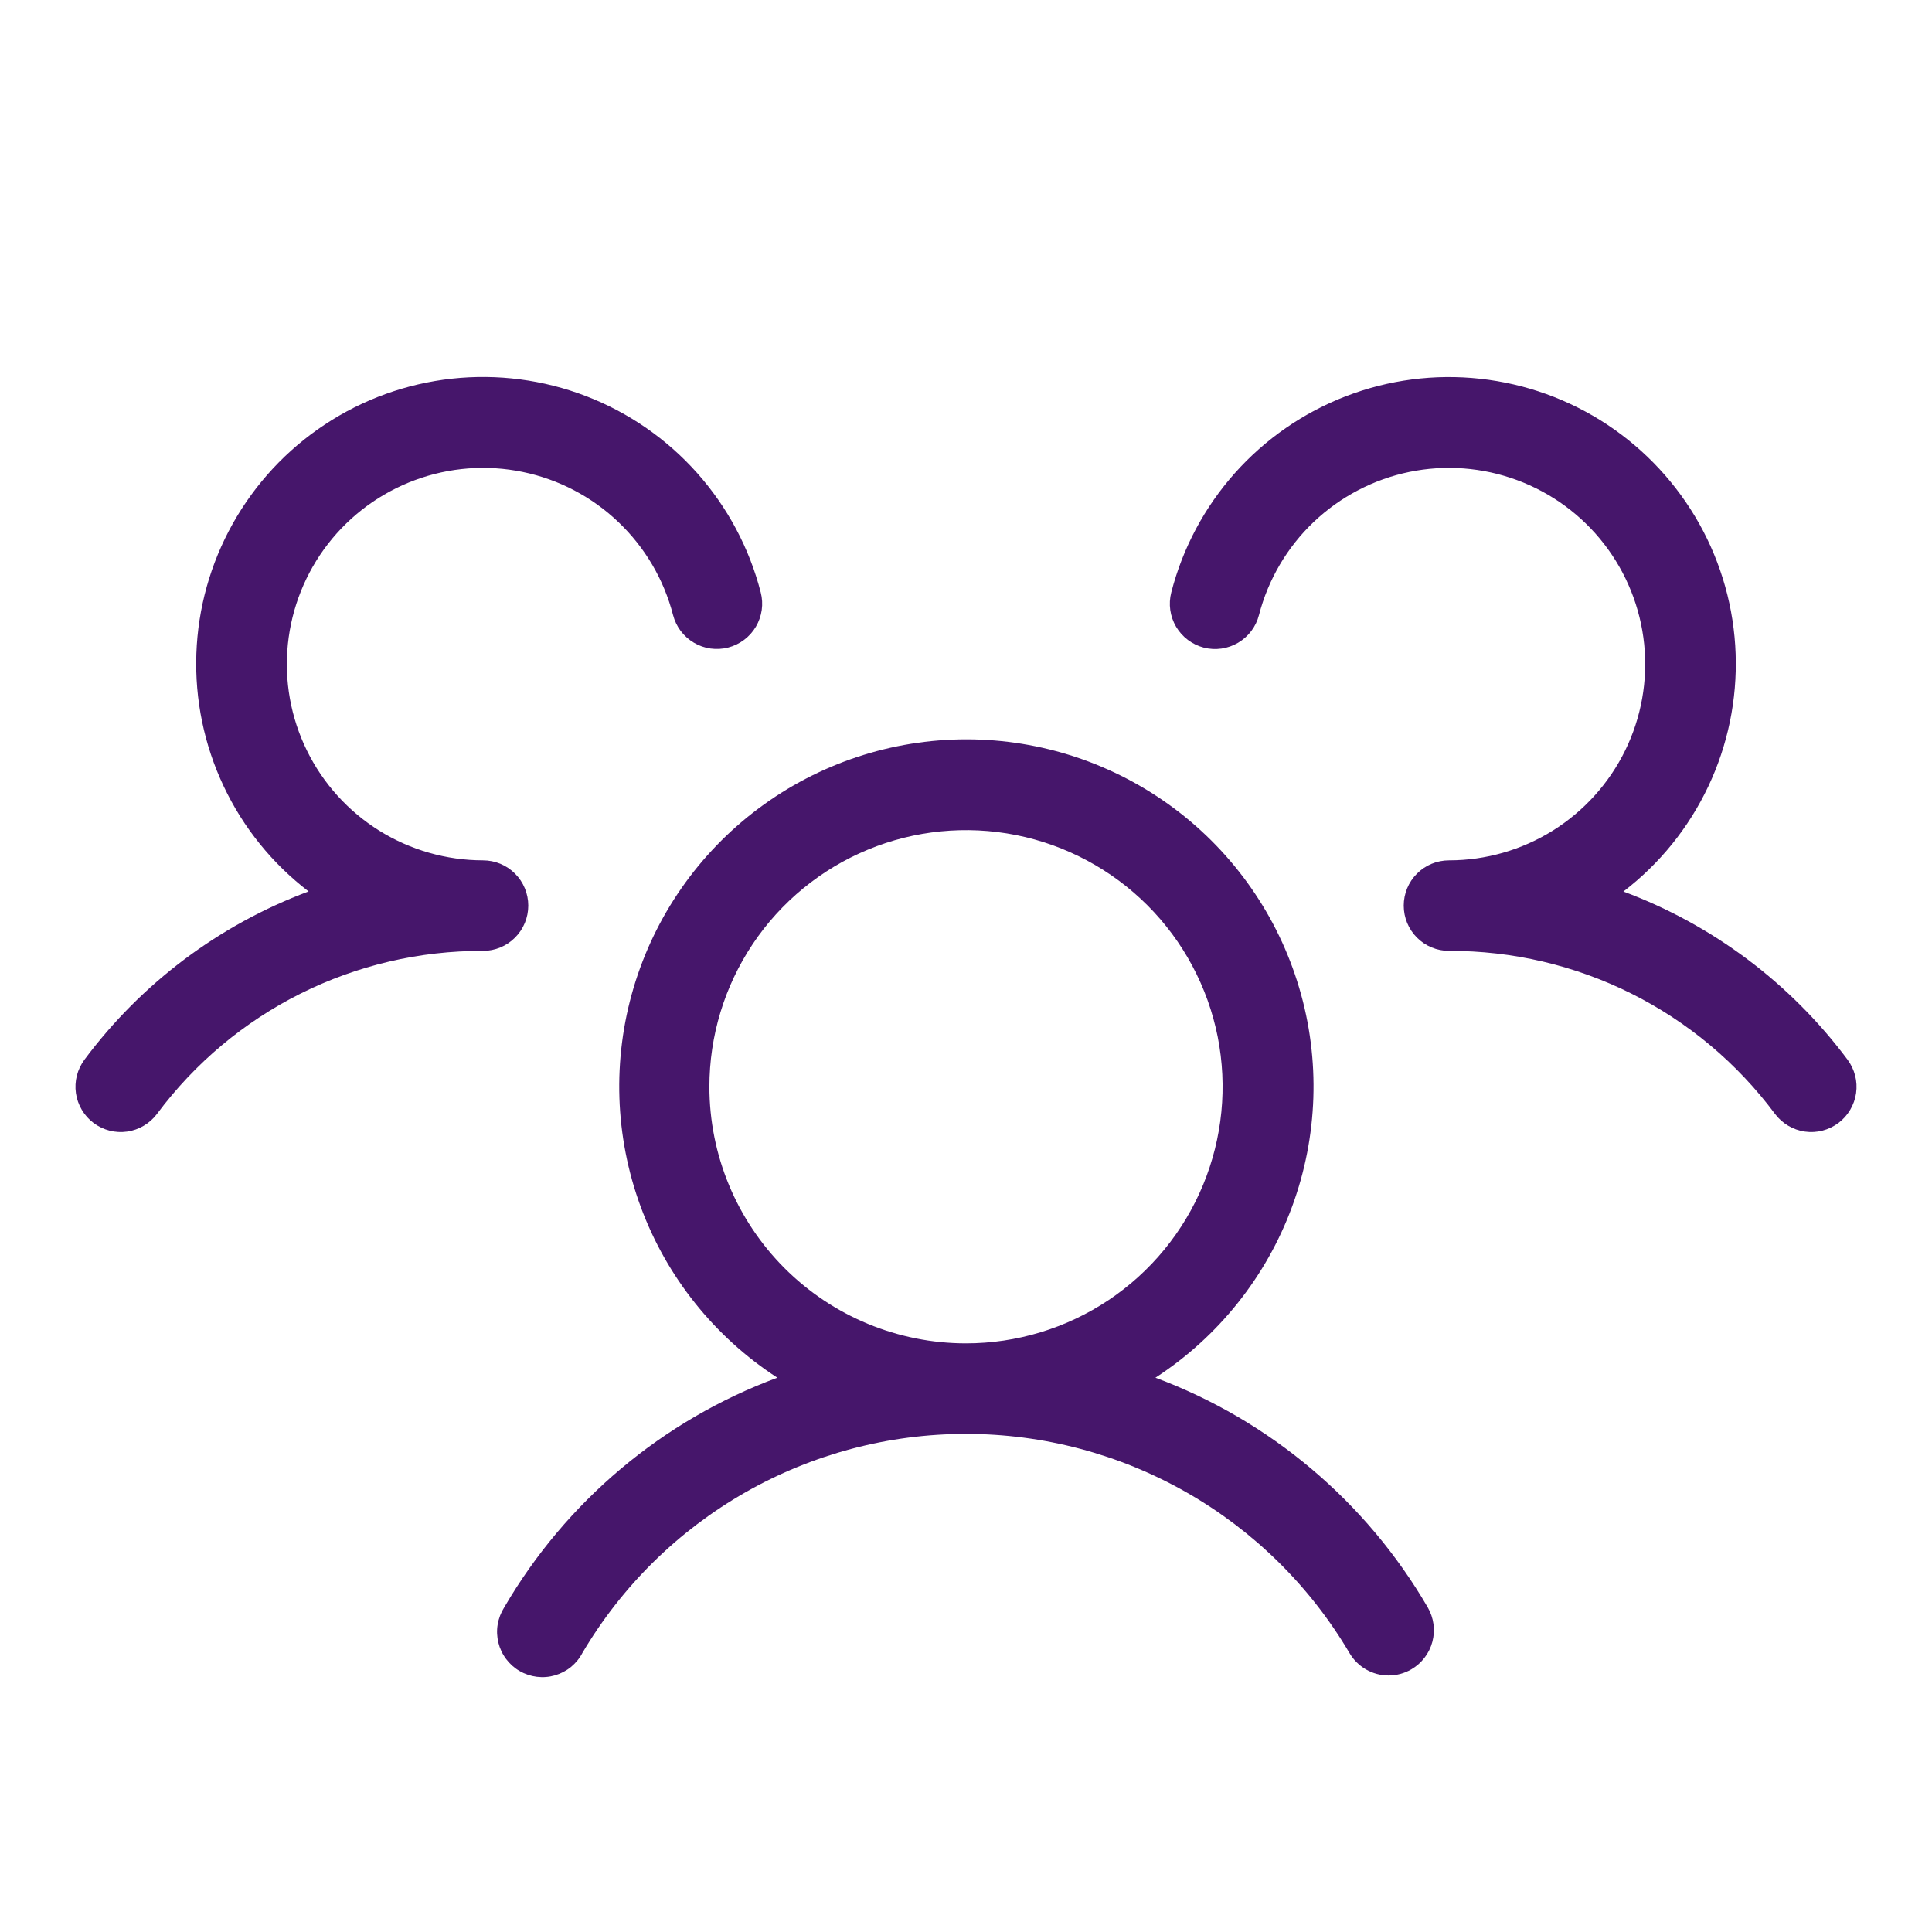
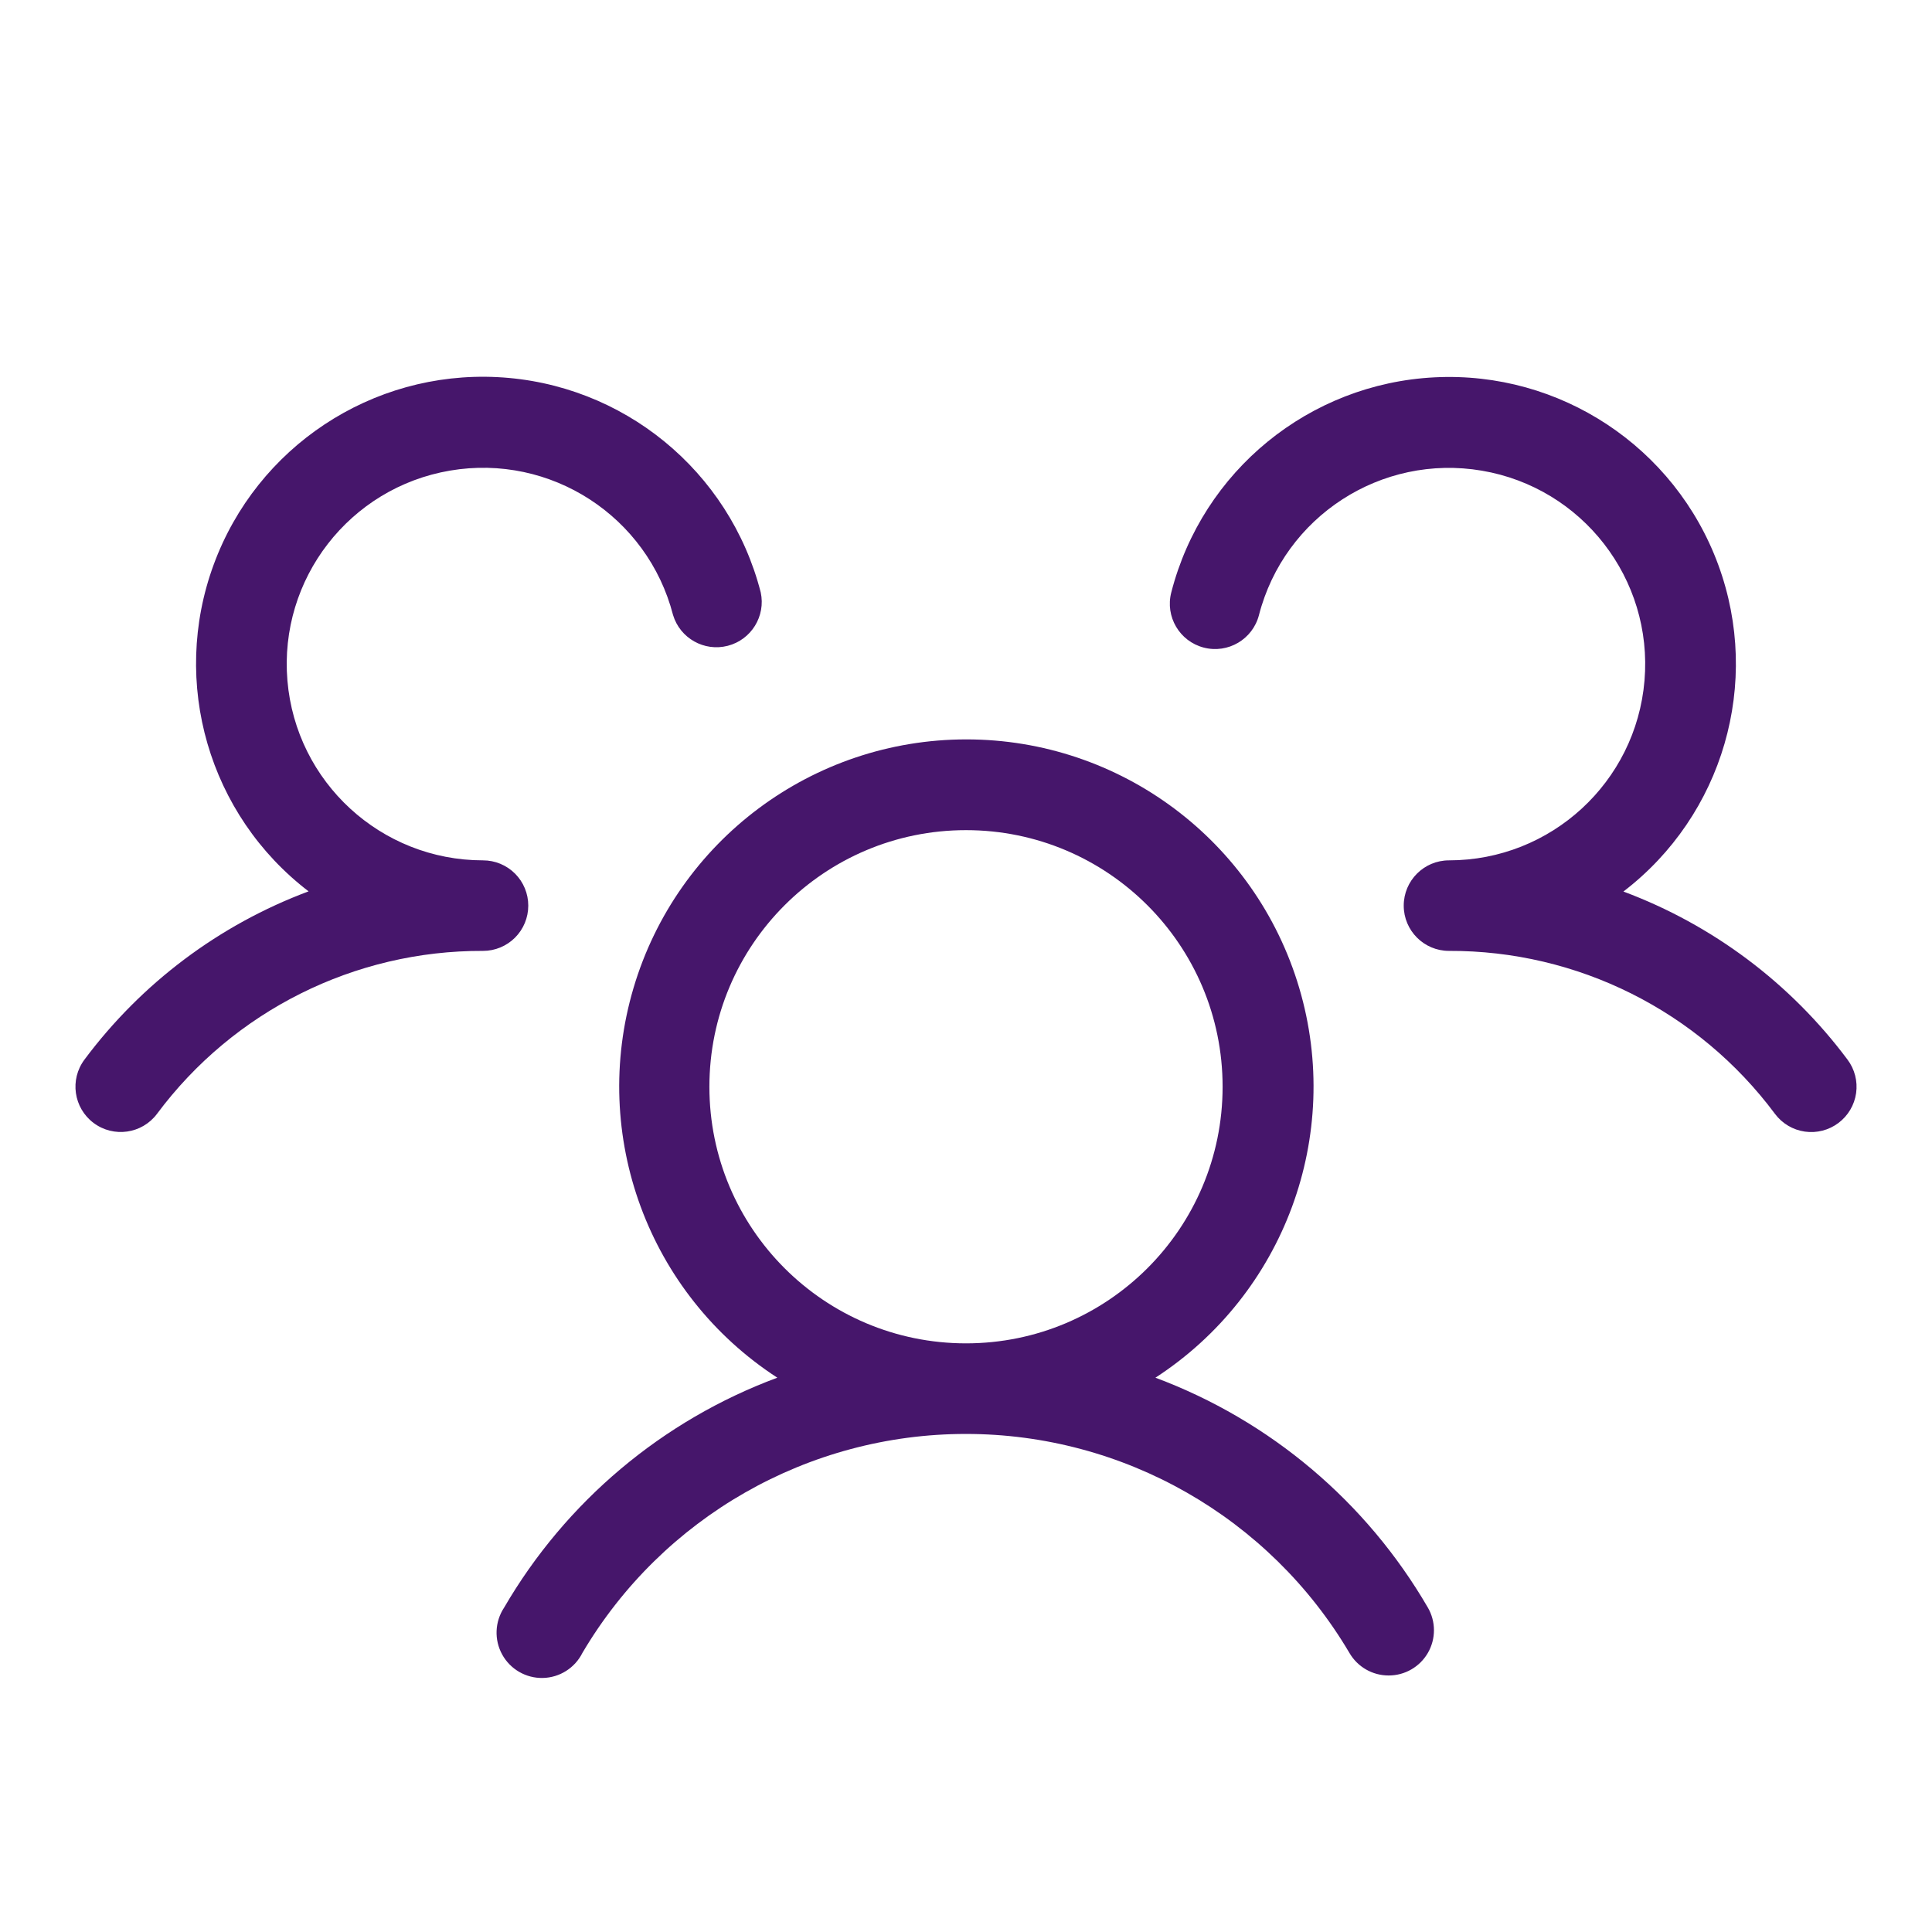
- <svg xmlns="http://www.w3.org/2000/svg" width="44" height="44" viewBox="0 0 44 44" fill="none">
-   <path d="M41.869 25.575C41.76 25.656 41.637 25.715 41.506 25.749C41.375 25.783 41.238 25.79 41.104 25.771C40.97 25.752 40.841 25.706 40.725 25.637C40.608 25.568 40.506 25.477 40.425 25.369C39.564 24.212 38.444 23.273 37.154 22.628C35.865 21.984 34.442 21.651 33 21.656C32.727 21.656 32.464 21.548 32.271 21.354C32.077 21.161 31.969 20.898 31.969 20.625C31.969 20.352 32.077 20.089 32.271 19.896C32.464 19.702 32.727 19.594 33 19.594C33.836 19.594 34.655 19.359 35.364 18.917C36.073 18.474 36.644 17.842 37.012 17.092C37.38 16.341 37.53 15.503 37.445 14.671C37.36 13.84 37.044 13.049 36.532 12.388C36.02 11.727 35.333 11.223 34.549 10.934C33.765 10.644 32.916 10.579 32.097 10.748C31.279 10.917 30.524 11.312 29.918 11.888C29.313 12.464 28.881 13.199 28.672 14.008C28.604 14.273 28.433 14.499 28.197 14.638C27.962 14.777 27.681 14.817 27.416 14.749C27.151 14.68 26.924 14.509 26.785 14.274C26.646 14.038 26.607 13.757 26.675 13.492C26.934 12.484 27.431 11.552 28.123 10.775C28.815 9.998 29.683 9.397 30.655 9.023C31.626 8.649 32.673 8.513 33.708 8.626C34.743 8.739 35.736 9.097 36.604 9.671C37.472 10.246 38.19 11.019 38.699 11.927C39.208 12.836 39.492 13.852 39.528 14.893C39.564 15.933 39.351 16.967 38.906 17.908C38.462 18.849 37.798 19.671 36.972 20.304C39.006 21.062 40.777 22.391 42.075 24.131C42.156 24.24 42.215 24.363 42.249 24.494C42.283 24.625 42.29 24.762 42.271 24.896C42.252 25.03 42.206 25.159 42.137 25.275C42.068 25.392 41.977 25.494 41.869 25.575ZM32.517 36.609C32.585 36.727 32.629 36.856 32.647 36.99C32.665 37.125 32.656 37.261 32.621 37.392C32.586 37.523 32.526 37.646 32.443 37.753C32.361 37.861 32.258 37.951 32.141 38.019C31.984 38.11 31.806 38.158 31.625 38.158C31.444 38.158 31.266 38.111 31.109 38.02C30.952 37.929 30.822 37.799 30.731 37.642C29.835 36.124 28.558 34.865 27.026 33.99C25.495 33.116 23.762 32.656 21.998 32.656C20.235 32.656 18.502 33.116 16.97 33.99C15.439 34.865 14.162 36.124 13.265 37.642C13.201 37.766 13.112 37.874 13.005 37.963C12.897 38.051 12.772 38.116 12.639 38.155C12.505 38.194 12.365 38.205 12.227 38.188C12.089 38.171 11.956 38.127 11.835 38.057C11.715 37.988 11.61 37.894 11.527 37.783C11.443 37.672 11.383 37.545 11.35 37.41C11.317 37.275 11.311 37.134 11.334 36.997C11.357 36.86 11.407 36.728 11.481 36.611C12.886 34.198 15.085 32.347 17.703 31.376C16.273 30.447 15.181 29.081 14.591 27.482C14.001 25.882 13.944 24.134 14.428 22.5C14.912 20.865 15.912 19.43 17.278 18.41C18.644 17.39 20.303 16.838 22.009 16.838C23.714 16.838 25.373 17.39 26.739 18.41C28.105 19.43 29.105 20.865 29.589 22.5C30.074 24.134 30.016 25.882 29.426 27.482C28.836 29.081 27.744 30.447 26.314 31.376C28.925 32.35 31.117 34.2 32.517 36.609ZM22 30.594C23.156 30.594 24.286 30.251 25.247 29.609C26.208 28.967 26.957 28.054 27.399 26.986C27.841 25.919 27.957 24.744 27.732 23.61C27.506 22.476 26.949 21.435 26.132 20.618C25.315 19.801 24.274 19.244 23.14 19.018C22.006 18.793 20.831 18.909 19.764 19.351C18.696 19.793 17.783 20.542 17.141 21.503C16.499 22.464 16.156 23.594 16.156 24.75C16.156 26.3 16.772 27.786 17.868 28.882C18.964 29.978 20.45 30.594 22 30.594ZM12.031 20.625C12.031 20.352 11.923 20.089 11.729 19.896C11.536 19.702 11.274 19.594 11 19.594C10.164 19.593 9.345 19.359 8.636 18.917C7.927 18.474 7.357 17.842 6.989 17.092C6.621 16.341 6.471 15.503 6.556 14.672C6.641 13.84 6.957 13.049 7.468 12.389C7.98 11.728 8.667 11.224 9.451 10.934C10.234 10.644 11.084 10.579 11.902 10.748C12.721 10.916 13.476 11.311 14.081 11.887C14.687 12.463 15.119 13.197 15.328 14.006C15.362 14.137 15.421 14.26 15.502 14.369C15.584 14.477 15.686 14.568 15.803 14.637C15.919 14.706 16.048 14.751 16.182 14.77C16.317 14.788 16.453 14.781 16.584 14.747C16.715 14.713 16.838 14.654 16.947 14.572C17.055 14.491 17.146 14.389 17.215 14.272C17.284 14.155 17.329 14.026 17.348 13.892C17.367 13.758 17.359 13.622 17.325 13.491C17.066 12.482 16.569 11.551 15.877 10.773C15.185 9.996 14.317 9.395 13.345 9.021C12.374 8.648 11.327 8.511 10.292 8.624C9.257 8.737 8.264 9.095 7.396 9.67C6.528 10.244 5.81 11.017 5.301 11.926C4.792 12.834 4.508 13.851 4.472 14.891C4.436 15.931 4.649 16.965 5.094 17.906C5.538 18.848 6.202 19.669 7.028 20.302C4.994 21.061 3.222 22.391 1.925 24.131C1.844 24.24 1.785 24.363 1.751 24.494C1.717 24.625 1.71 24.762 1.729 24.896C1.748 25.03 1.794 25.159 1.863 25.275C1.932 25.392 2.023 25.494 2.131 25.575C2.24 25.656 2.363 25.715 2.494 25.749C2.625 25.783 2.762 25.79 2.896 25.771C3.03 25.752 3.159 25.706 3.275 25.637C3.392 25.568 3.494 25.477 3.575 25.369C4.436 24.212 5.556 23.273 6.845 22.628C8.135 21.984 9.558 21.651 11 21.656C11.274 21.656 11.536 21.548 11.729 21.354C11.923 21.161 12.031 20.898 12.031 20.625Z" fill="#46166B" />
+ <svg xmlns="http://www.w3.org/2000/svg" width="44" height="44" fill="none">
+   <path fill="#46166B" d="M41.869 25.575a1.03 1.03 0 0 1-1.444-.206A9.21 9.21 0 0 0 33 21.656a1.031 1.031 0 0 1 0-2.062 4.469 4.469 0 1 0-4.328-5.586 1.031 1.031 0 0 1-1.997-.516 6.532 6.532 0 1 1 10.297 6.812 11.3 11.3 0 0 1 5.103 3.827 1.03 1.03 0 0 1-.206 1.444m-9.352 11.034a1.03 1.03 0 0 1-.892 1.549 1.03 1.03 0 0 1-.894-.516 10.142 10.142 0 0 0-17.466 0 1.032 1.032 0 1 1-1.784-1.03 12.05 12.05 0 0 1 6.222-5.236 7.906 7.906 0 1 1 8.611 0 12.05 12.05 0 0 1 6.203 5.233M22 30.594a5.844 5.844 0 1 0 0-11.688 5.844 5.844 0 0 0 0 11.688m-9.969-9.969A1.03 1.03 0 0 0 11 19.594a4.47 4.47 0 1 1 4.328-5.588 1.032 1.032 0 0 0 1.997-.515A6.532 6.532 0 1 0 7.028 20.3a11.3 11.3 0 0 0-5.103 3.83 1.03 1.03 0 1 0 1.65 1.238A9.21 9.21 0 0 1 11 21.656a1.03 1.03 0 0 0 1.031-1.031" />
</svg>
